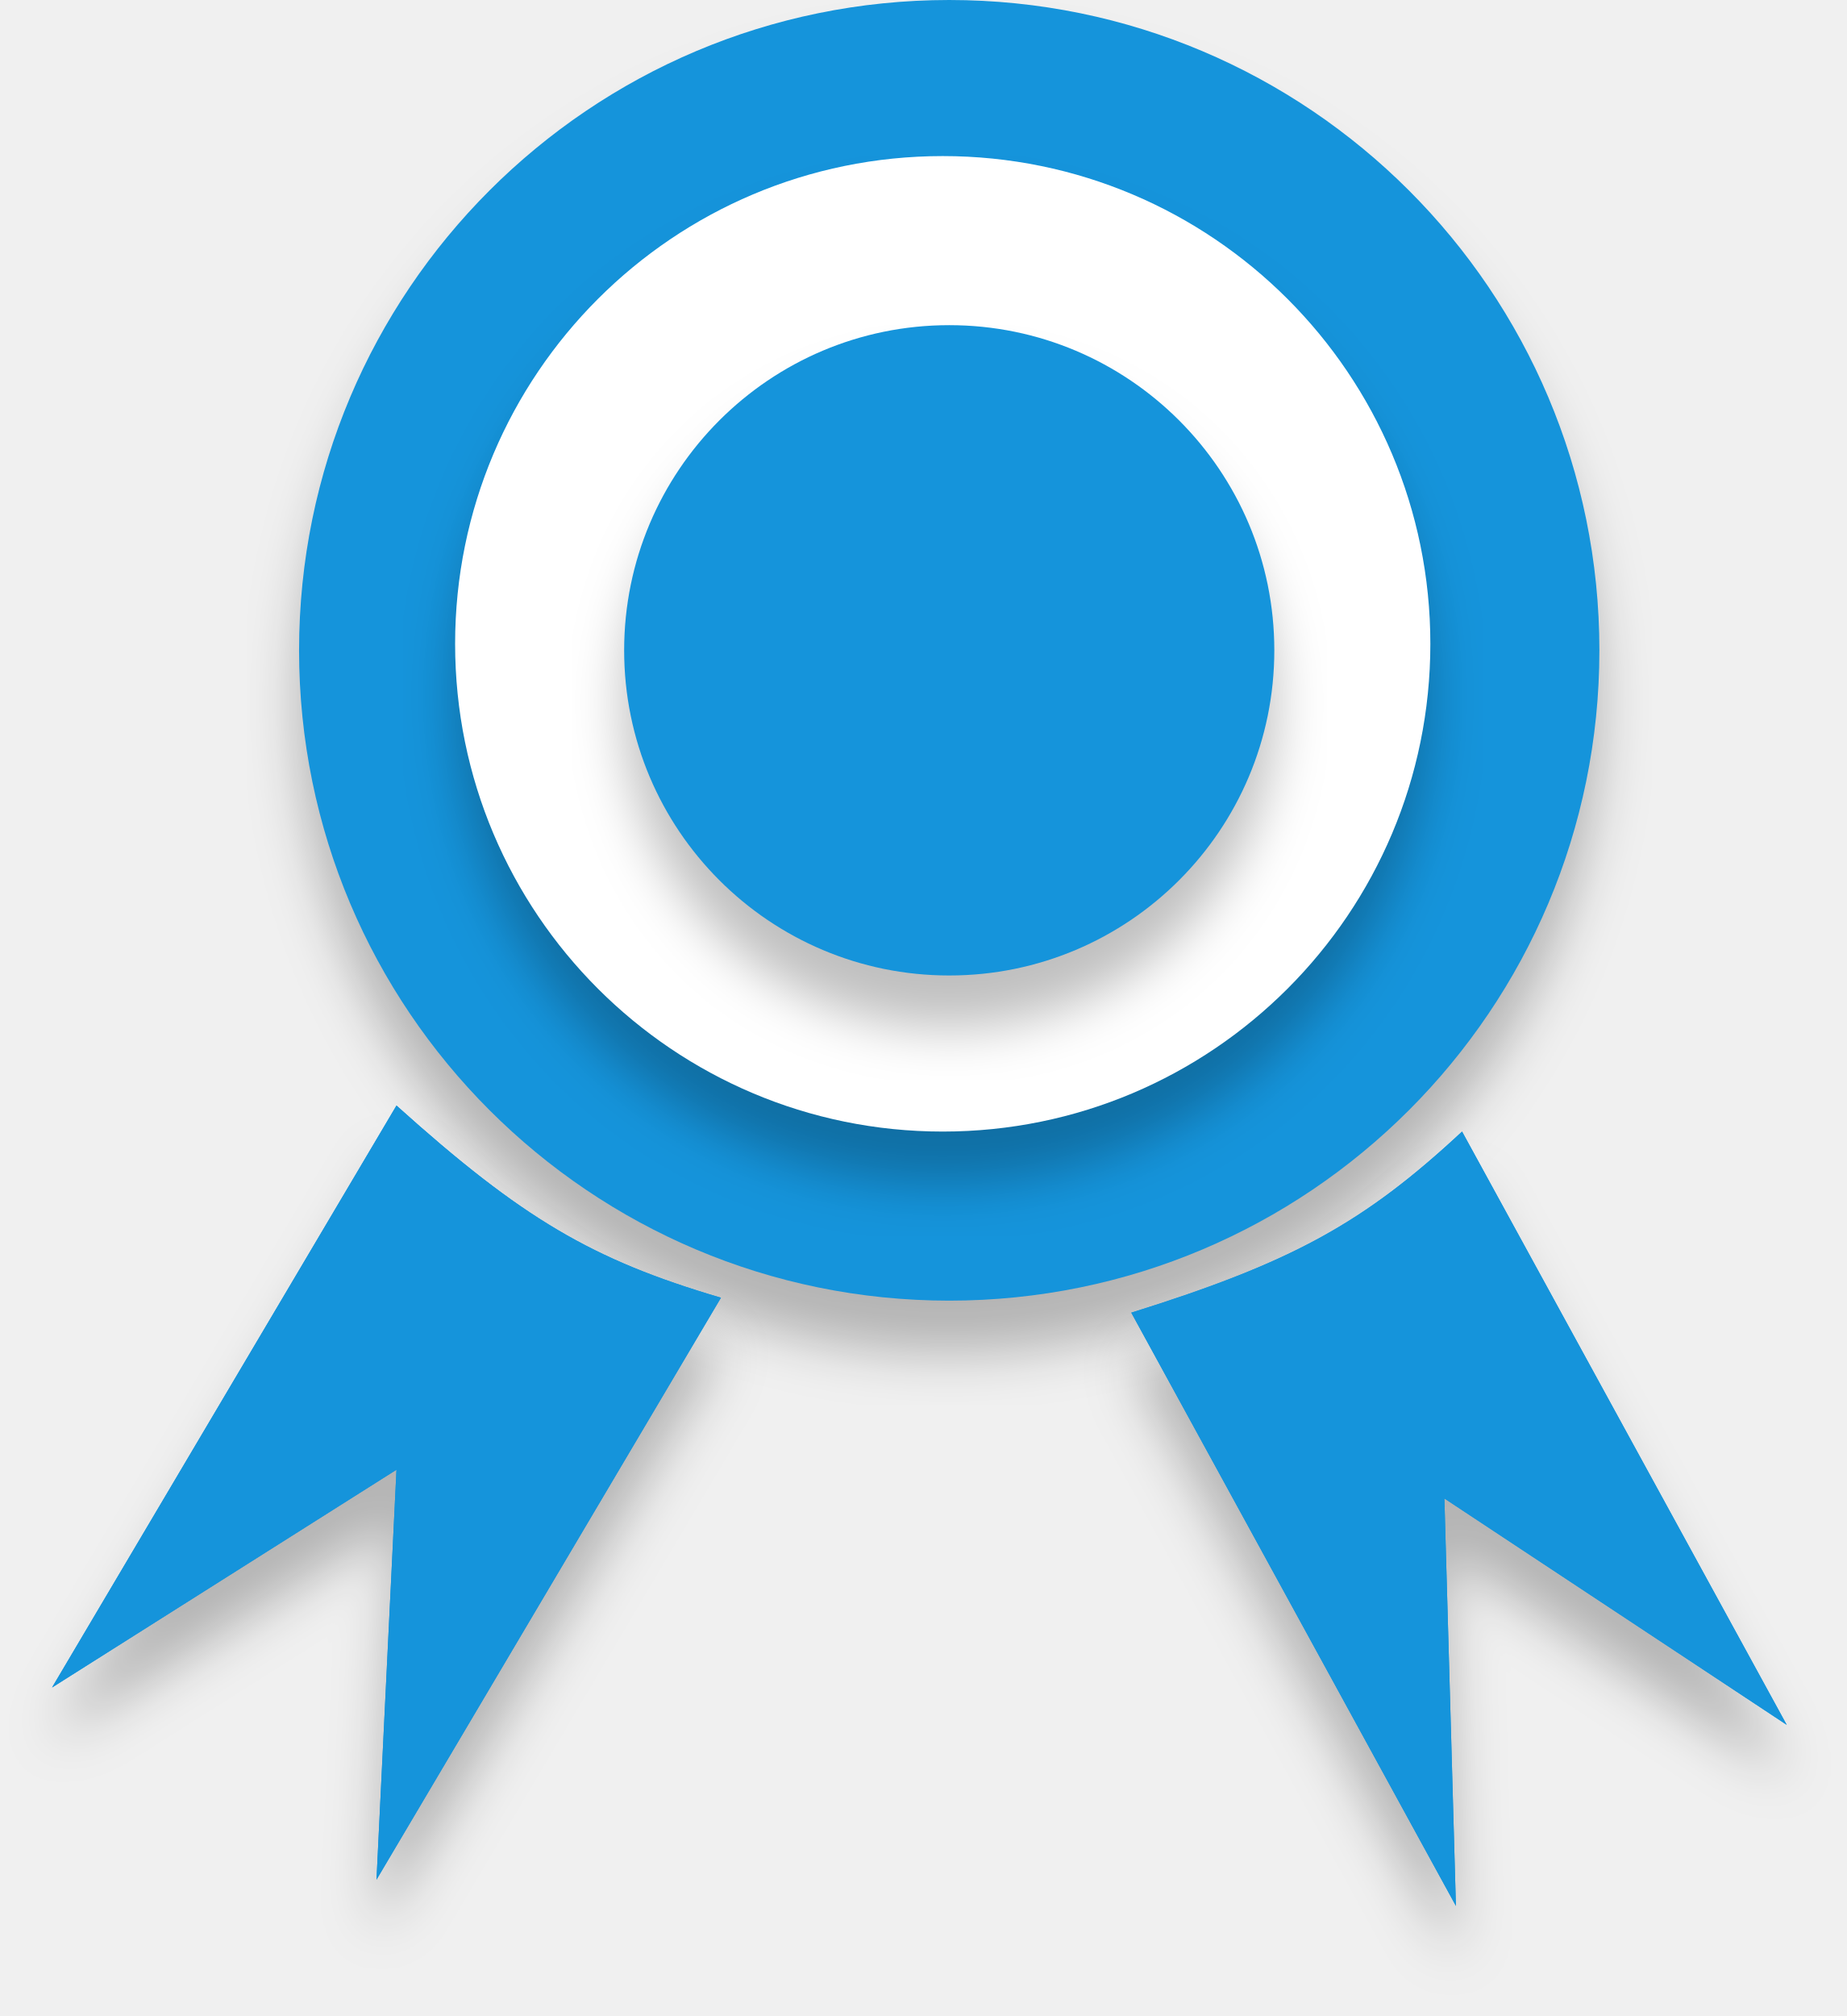
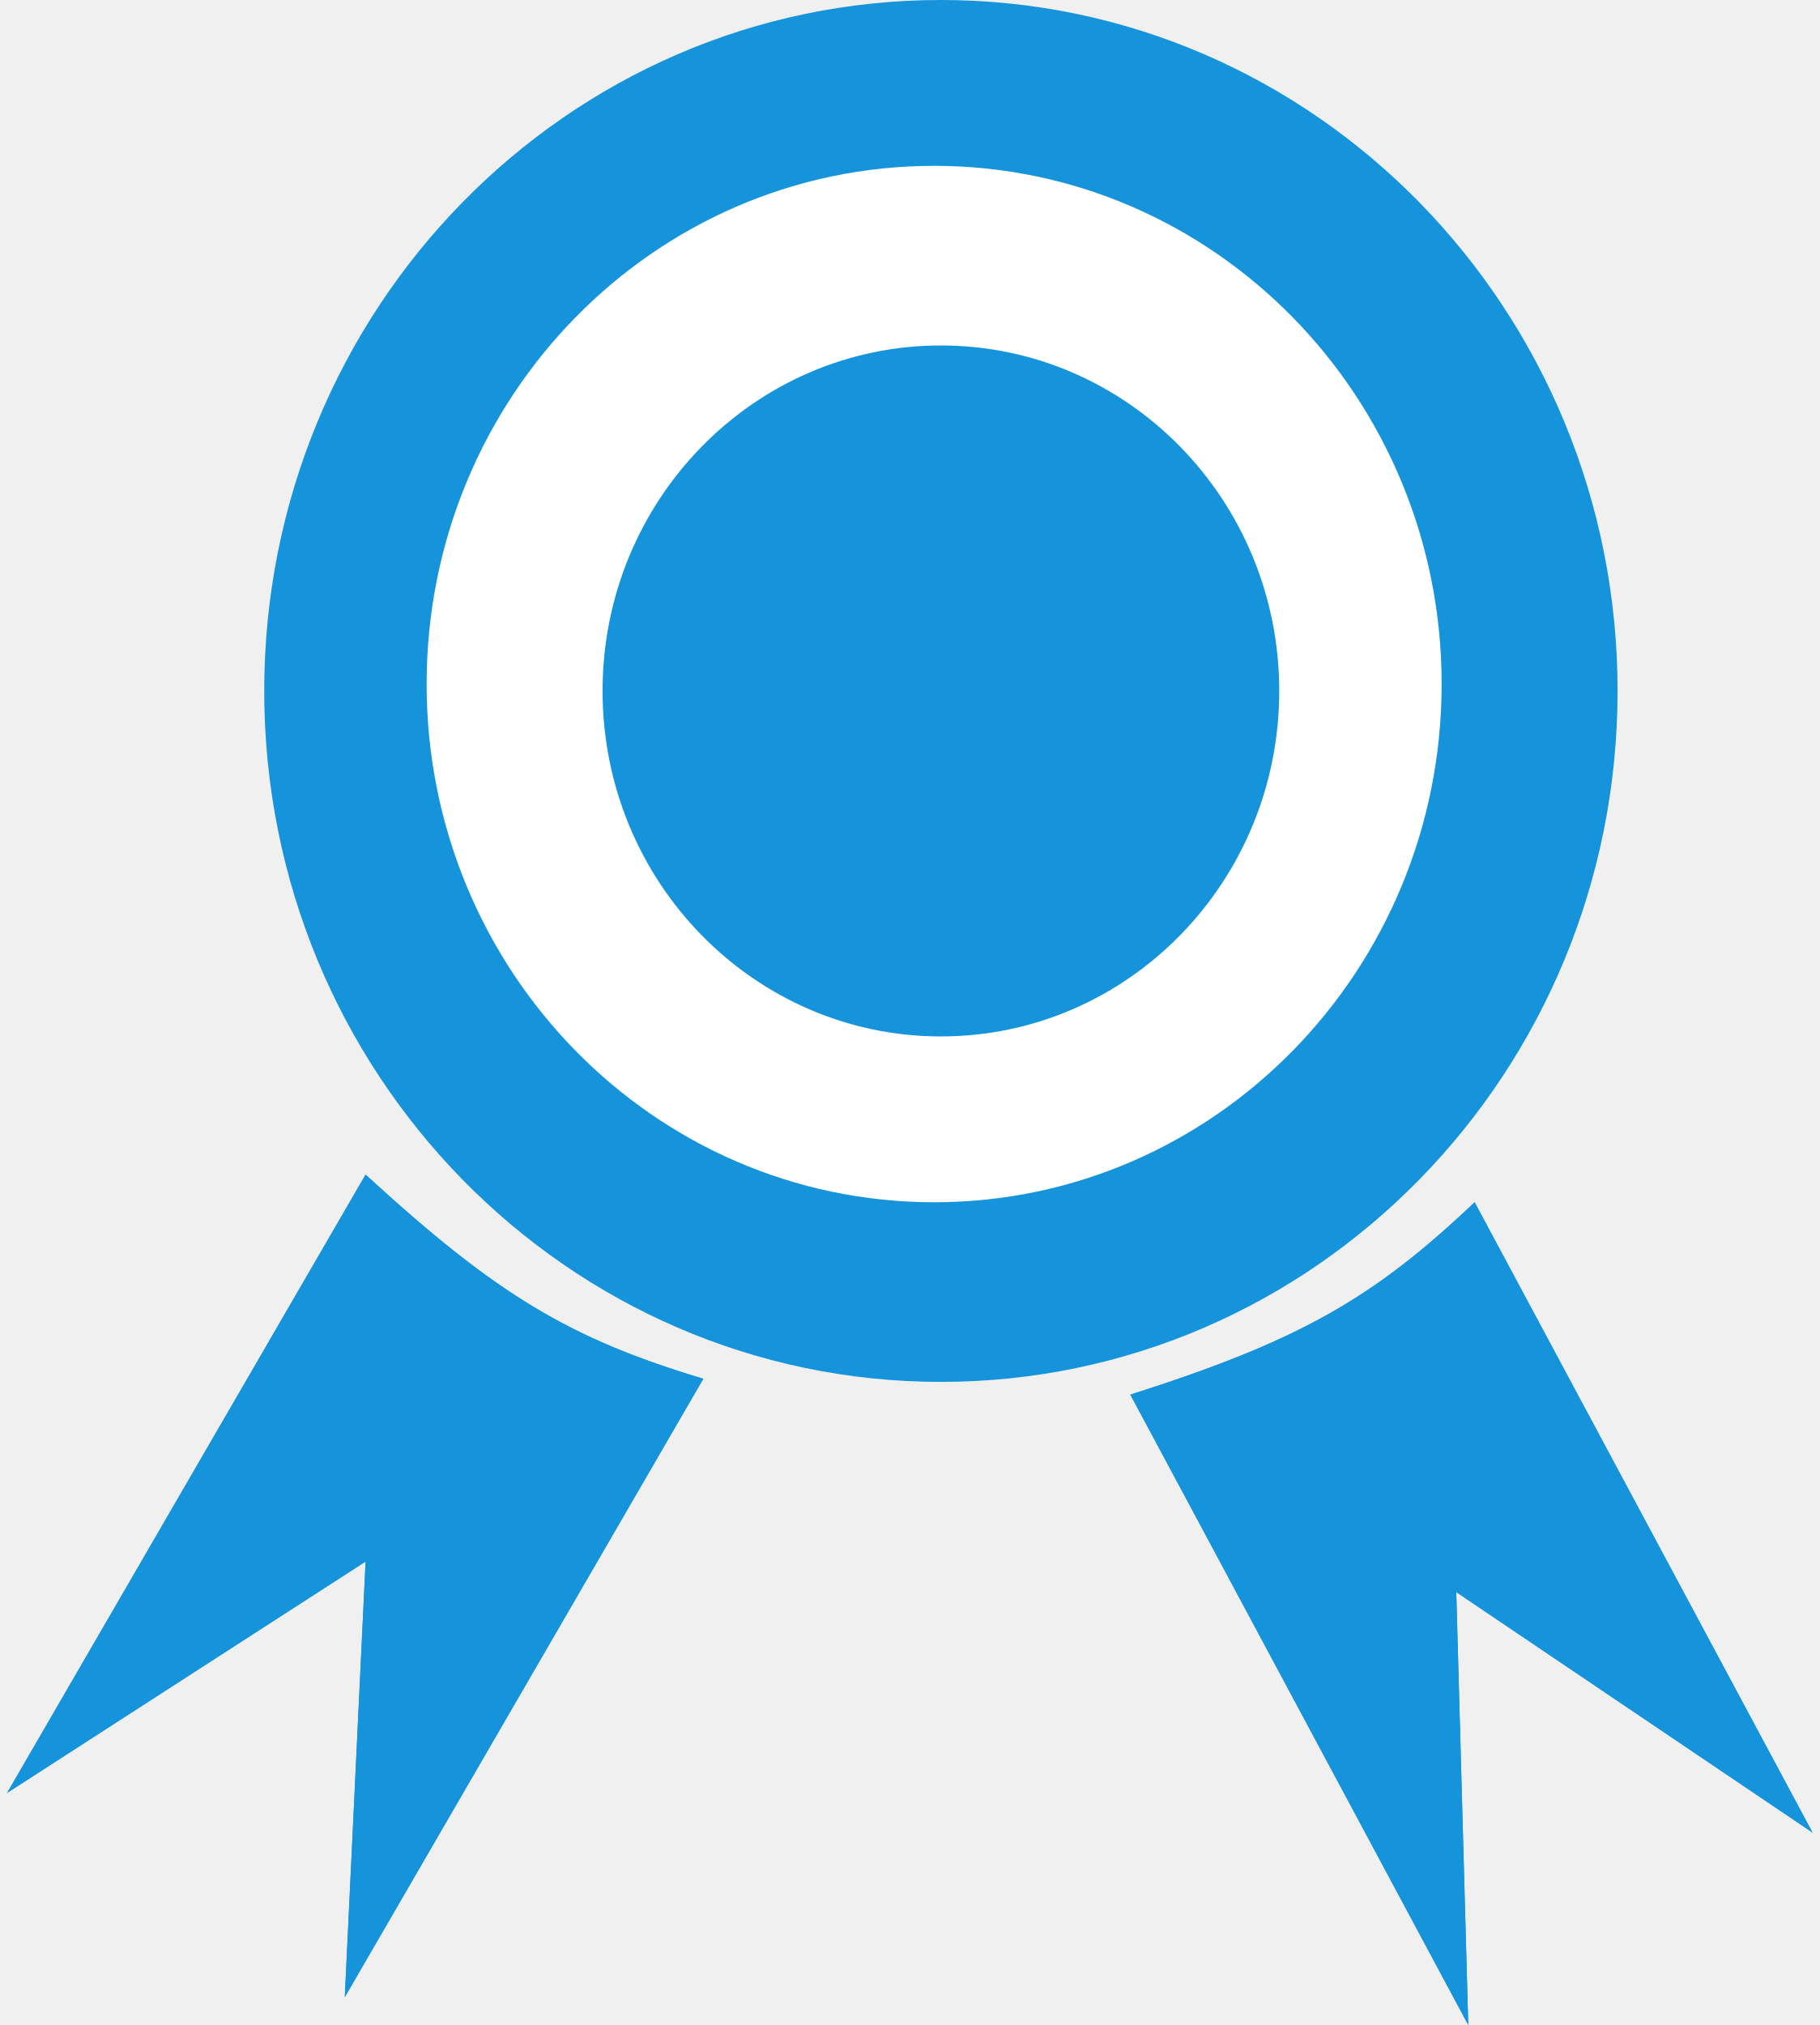
- <svg xmlns="http://www.w3.org/2000/svg" width="142" height="155" viewBox="0 0 142 155" fill="none">
-   <g filter="url(#filter0_d)">
-     <path d="M123 50C123 77.614 100.614 100 73 100C45.386 100 23 77.614 23 50C23 22.386 45.386 0 73 0C100.614 0 123 22.386 123 50Z" fill="#1594DB" />
-   </g>
-   <g filter="url(#filter1_d)">
-     <circle cx="72.5" cy="49.5" r="37.5" fill="white" />
-   </g>
-   <g filter="url(#filter2_d)">
-     <path d="M98 50C98 63.807 86.807 75 73 75C59.193 75 48 63.807 48 50C48 36.193 59.193 25 73 25C86.807 25 98 36.193 98 50Z" fill="#1594DB" />
-   </g>
-   <g filter="url(#filter3_d)">
-     <path d="M55.445 99.774L28.954 144.52L30.491 113L4 129.746L30.491 85C40.156 93.69 45.541 96.862 55.445 99.774Z" fill="#1594DB" />
-     <path d="M55.445 99.774L28.954 144.52L30.491 113L4 129.746L30.491 85C40.156 93.69 45.541 96.862 55.445 99.774Z" fill="#1594DB" />
-   </g>
-   <g filter="url(#filter4_d)">
-     <path d="M112.438 87L137.405 132.614L111.08 115.21L111.966 146.538L86.999 100.924C99.404 97.046 104.88 94.032 112.438 87Z" fill="#1594DB" />
-     <path d="M112.438 87L137.405 132.614L111.08 115.21L111.966 146.538L86.999 100.924C99.404 97.046 104.88 94.032 112.438 87Z" fill="#1594DB" />
-   </g>
-   <defs>
-     <filter id="filter0_d" x="19" y="0" width="108" height="108" filterUnits="userSpaceOnUse" color-interpolation-filters="sRGB">
-       <feFlood flood-opacity="0" result="BackgroundImageFix" />
-       <feColorMatrix in="SourceAlpha" type="matrix" values="0 0 0 0 0 0 0 0 0 0 0 0 0 0 0 0 0 0 127 0" />
-       <feOffset dy="4" />
-       <feGaussianBlur stdDeviation="2" />
-       <feColorMatrix type="matrix" values="0 0 0 0 0 0 0 0 0 0 0 0 0 0 0 0 0 0 0.25 0" />
-       <feBlend mode="normal" in2="BackgroundImageFix" result="effect1_dropShadow" />
-       <feBlend mode="normal" in="SourceGraphic" in2="effect1_dropShadow" result="shape" />
-     </filter>
-     <filter id="filter1_d" x="31" y="12" width="83" height="83" filterUnits="userSpaceOnUse" color-interpolation-filters="sRGB">
-       <feFlood flood-opacity="0" result="BackgroundImageFix" />
-       <feColorMatrix in="SourceAlpha" type="matrix" values="0 0 0 0 0 0 0 0 0 0 0 0 0 0 0 0 0 0 127 0" />
-       <feOffset dy="4" />
-       <feGaussianBlur stdDeviation="2" />
-       <feColorMatrix type="matrix" values="0 0 0 0 0 0 0 0 0 0 0 0 0 0 0 0 0 0 0.25 0" />
-       <feBlend mode="normal" in2="BackgroundImageFix" result="effect1_dropShadow" />
-       <feBlend mode="normal" in="SourceGraphic" in2="effect1_dropShadow" result="shape" />
-     </filter>
-     <filter id="filter2_d" x="44" y="25" width="58" height="58" filterUnits="userSpaceOnUse" color-interpolation-filters="sRGB">
-       <feFlood flood-opacity="0" result="BackgroundImageFix" />
-       <feColorMatrix in="SourceAlpha" type="matrix" values="0 0 0 0 0 0 0 0 0 0 0 0 0 0 0 0 0 0 127 0" />
-       <feOffset dy="4" />
-       <feGaussianBlur stdDeviation="2" />
-       <feColorMatrix type="matrix" values="0 0 0 0 0 0 0 0 0 0 0 0 0 0 0 0 0 0 0.25 0" />
-       <feBlend mode="normal" in2="BackgroundImageFix" result="effect1_dropShadow" />
-       <feBlend mode="normal" in="SourceGraphic" in2="effect1_dropShadow" result="shape" />
-     </filter>
-     <filter id="filter3_d" x="0" y="85" width="59.446" height="67.52" filterUnits="userSpaceOnUse" color-interpolation-filters="sRGB">
-       <feFlood flood-opacity="0" result="BackgroundImageFix" />
-       <feColorMatrix in="SourceAlpha" type="matrix" values="0 0 0 0 0 0 0 0 0 0 0 0 0 0 0 0 0 0 127 0" />
-       <feOffset dy="4" />
-       <feGaussianBlur stdDeviation="2" />
-       <feColorMatrix type="matrix" values="0 0 0 0 0 0 0 0 0 0 0 0 0 0 0 0 0 0 0.25 0" />
-       <feBlend mode="normal" in2="BackgroundImageFix" result="effect1_dropShadow" />
-       <feBlend mode="normal" in="SourceGraphic" in2="effect1_dropShadow" result="shape" />
-     </filter>
-     <filter id="filter4_d" x="83" y="87" width="58.406" height="67.538" filterUnits="userSpaceOnUse" color-interpolation-filters="sRGB">
-       <feFlood flood-opacity="0" result="BackgroundImageFix" />
-       <feColorMatrix in="SourceAlpha" type="matrix" values="0 0 0 0 0 0 0 0 0 0 0 0 0 0 0 0 0 0 127 0" />
-       <feOffset dy="4" />
-       <feGaussianBlur stdDeviation="2" />
-       <feColorMatrix type="matrix" values="0 0 0 0 0 0 0 0 0 0 0 0 0 0 0 0 0 0 0.25 0" />
-       <feBlend mode="normal" in2="BackgroundImageFix" result="effect1_dropShadow" />
-       <feBlend mode="normal" in="SourceGraphic" in2="effect1_dropShadow" result="shape" />
-     </filter>
-   </defs>
+ <svg xmlns="http://www.w3.org/2000/svg" width="257" height="286" viewBox="0 0 257 286" fill="none">
+   <path d="M228.466 97.586C228.466 151.481 185.676 195.171 132.892 195.171C80.108 195.171 37.318 151.481 37.318 97.586C37.318 43.691 80.108 0 132.892 0C185.676 0 228.466 43.691 228.466 97.586Z" fill="#1594DB" />
+   <ellipse cx="131.936" cy="96.61" rx="71.68" ry="73.189" fill="white" />
+   <path d="M180.679 97.586C180.679 124.533 159.284 146.379 132.892 146.379C106.5 146.379 85.106 124.533 85.106 97.586C85.106 70.638 106.5 48.793 132.892 48.793C159.284 48.793 180.679 70.638 180.679 97.586Z" fill="#1594DB" />
+   <path d="M99.336 194.73L48.699 282.062L51.636 220.543L0.999 253.227L51.636 165.896C70.11 182.857 80.405 189.046 99.336 194.73Z" fill="#1594DB" />
+   <path d="M99.336 194.73L48.699 282.062L51.636 220.543L0.999 253.227L51.636 165.896C70.11 182.857 80.405 189.046 99.336 194.73Z" fill="#1594DB" />
+   <path d="M208.277 169.799L256.001 258.824L205.682 224.857L207.376 286L159.652 196.974C183.364 189.405 193.831 183.523 208.277 169.799Z" fill="#1594DB" />
+   <path d="M208.277 169.799L256.001 258.824L205.682 224.857L207.376 286L159.652 196.974C183.364 189.405 193.831 183.523 208.277 169.799Z" fill="#1594DB" />
</svg>
